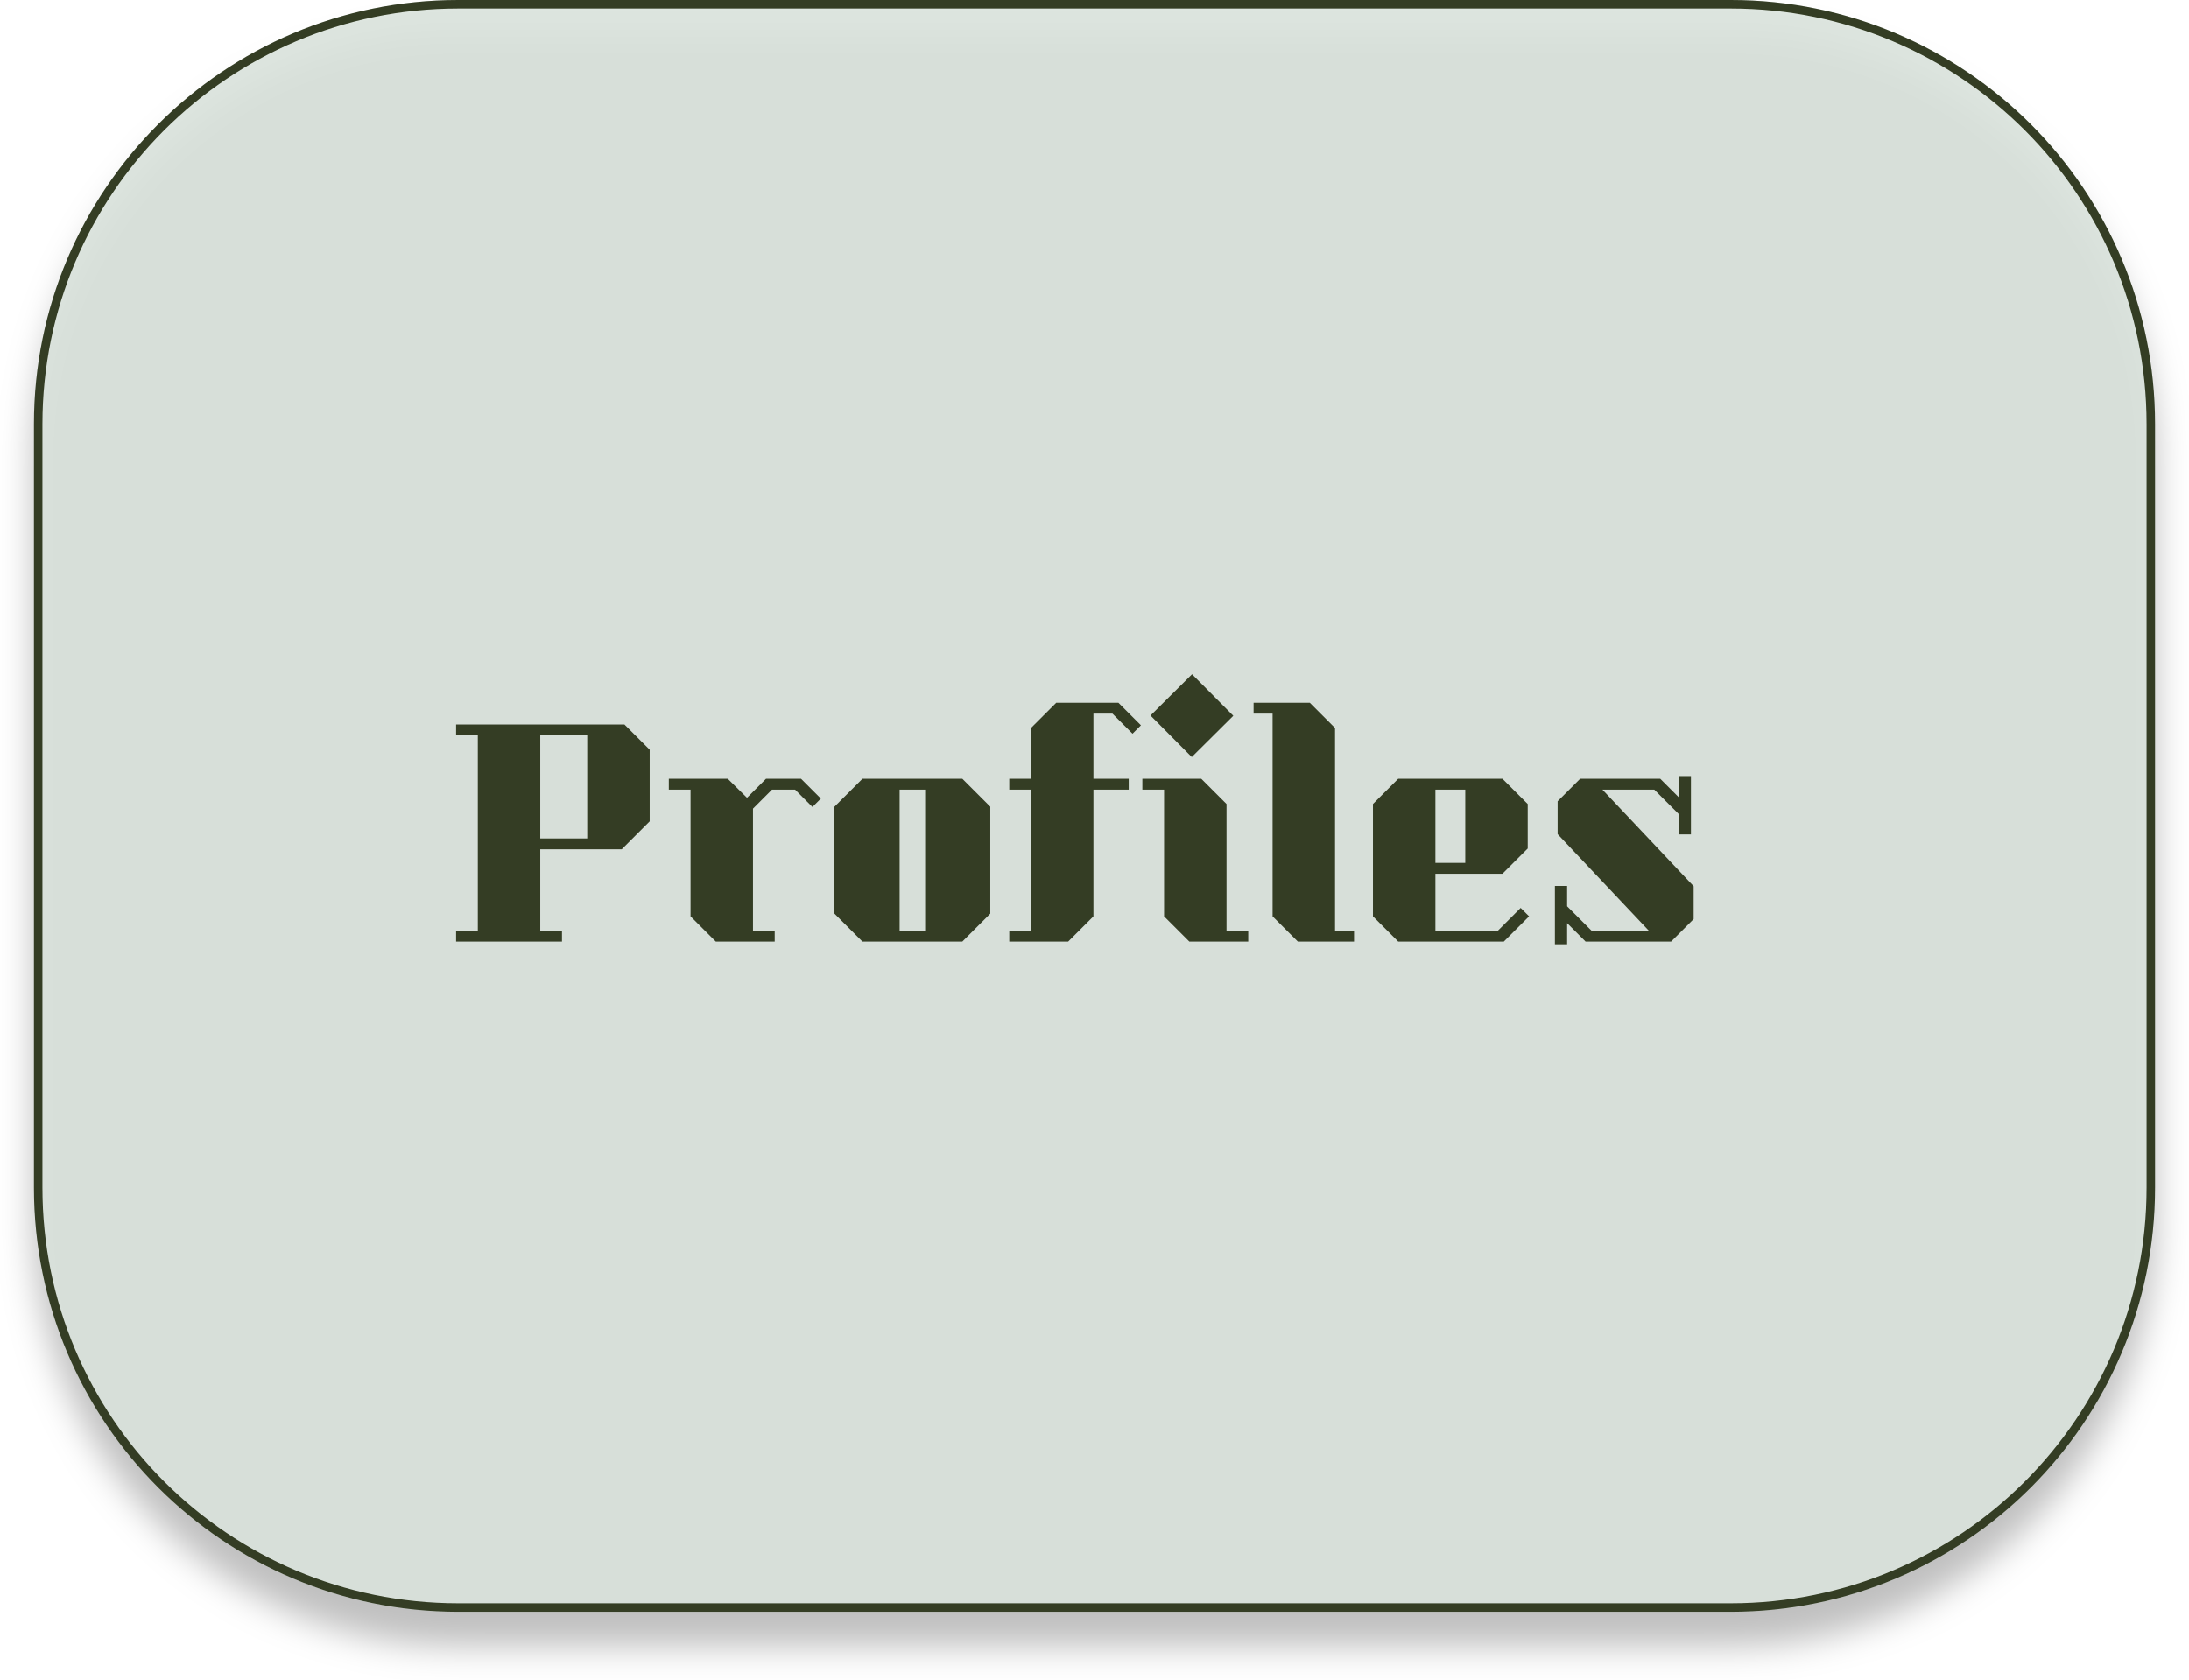
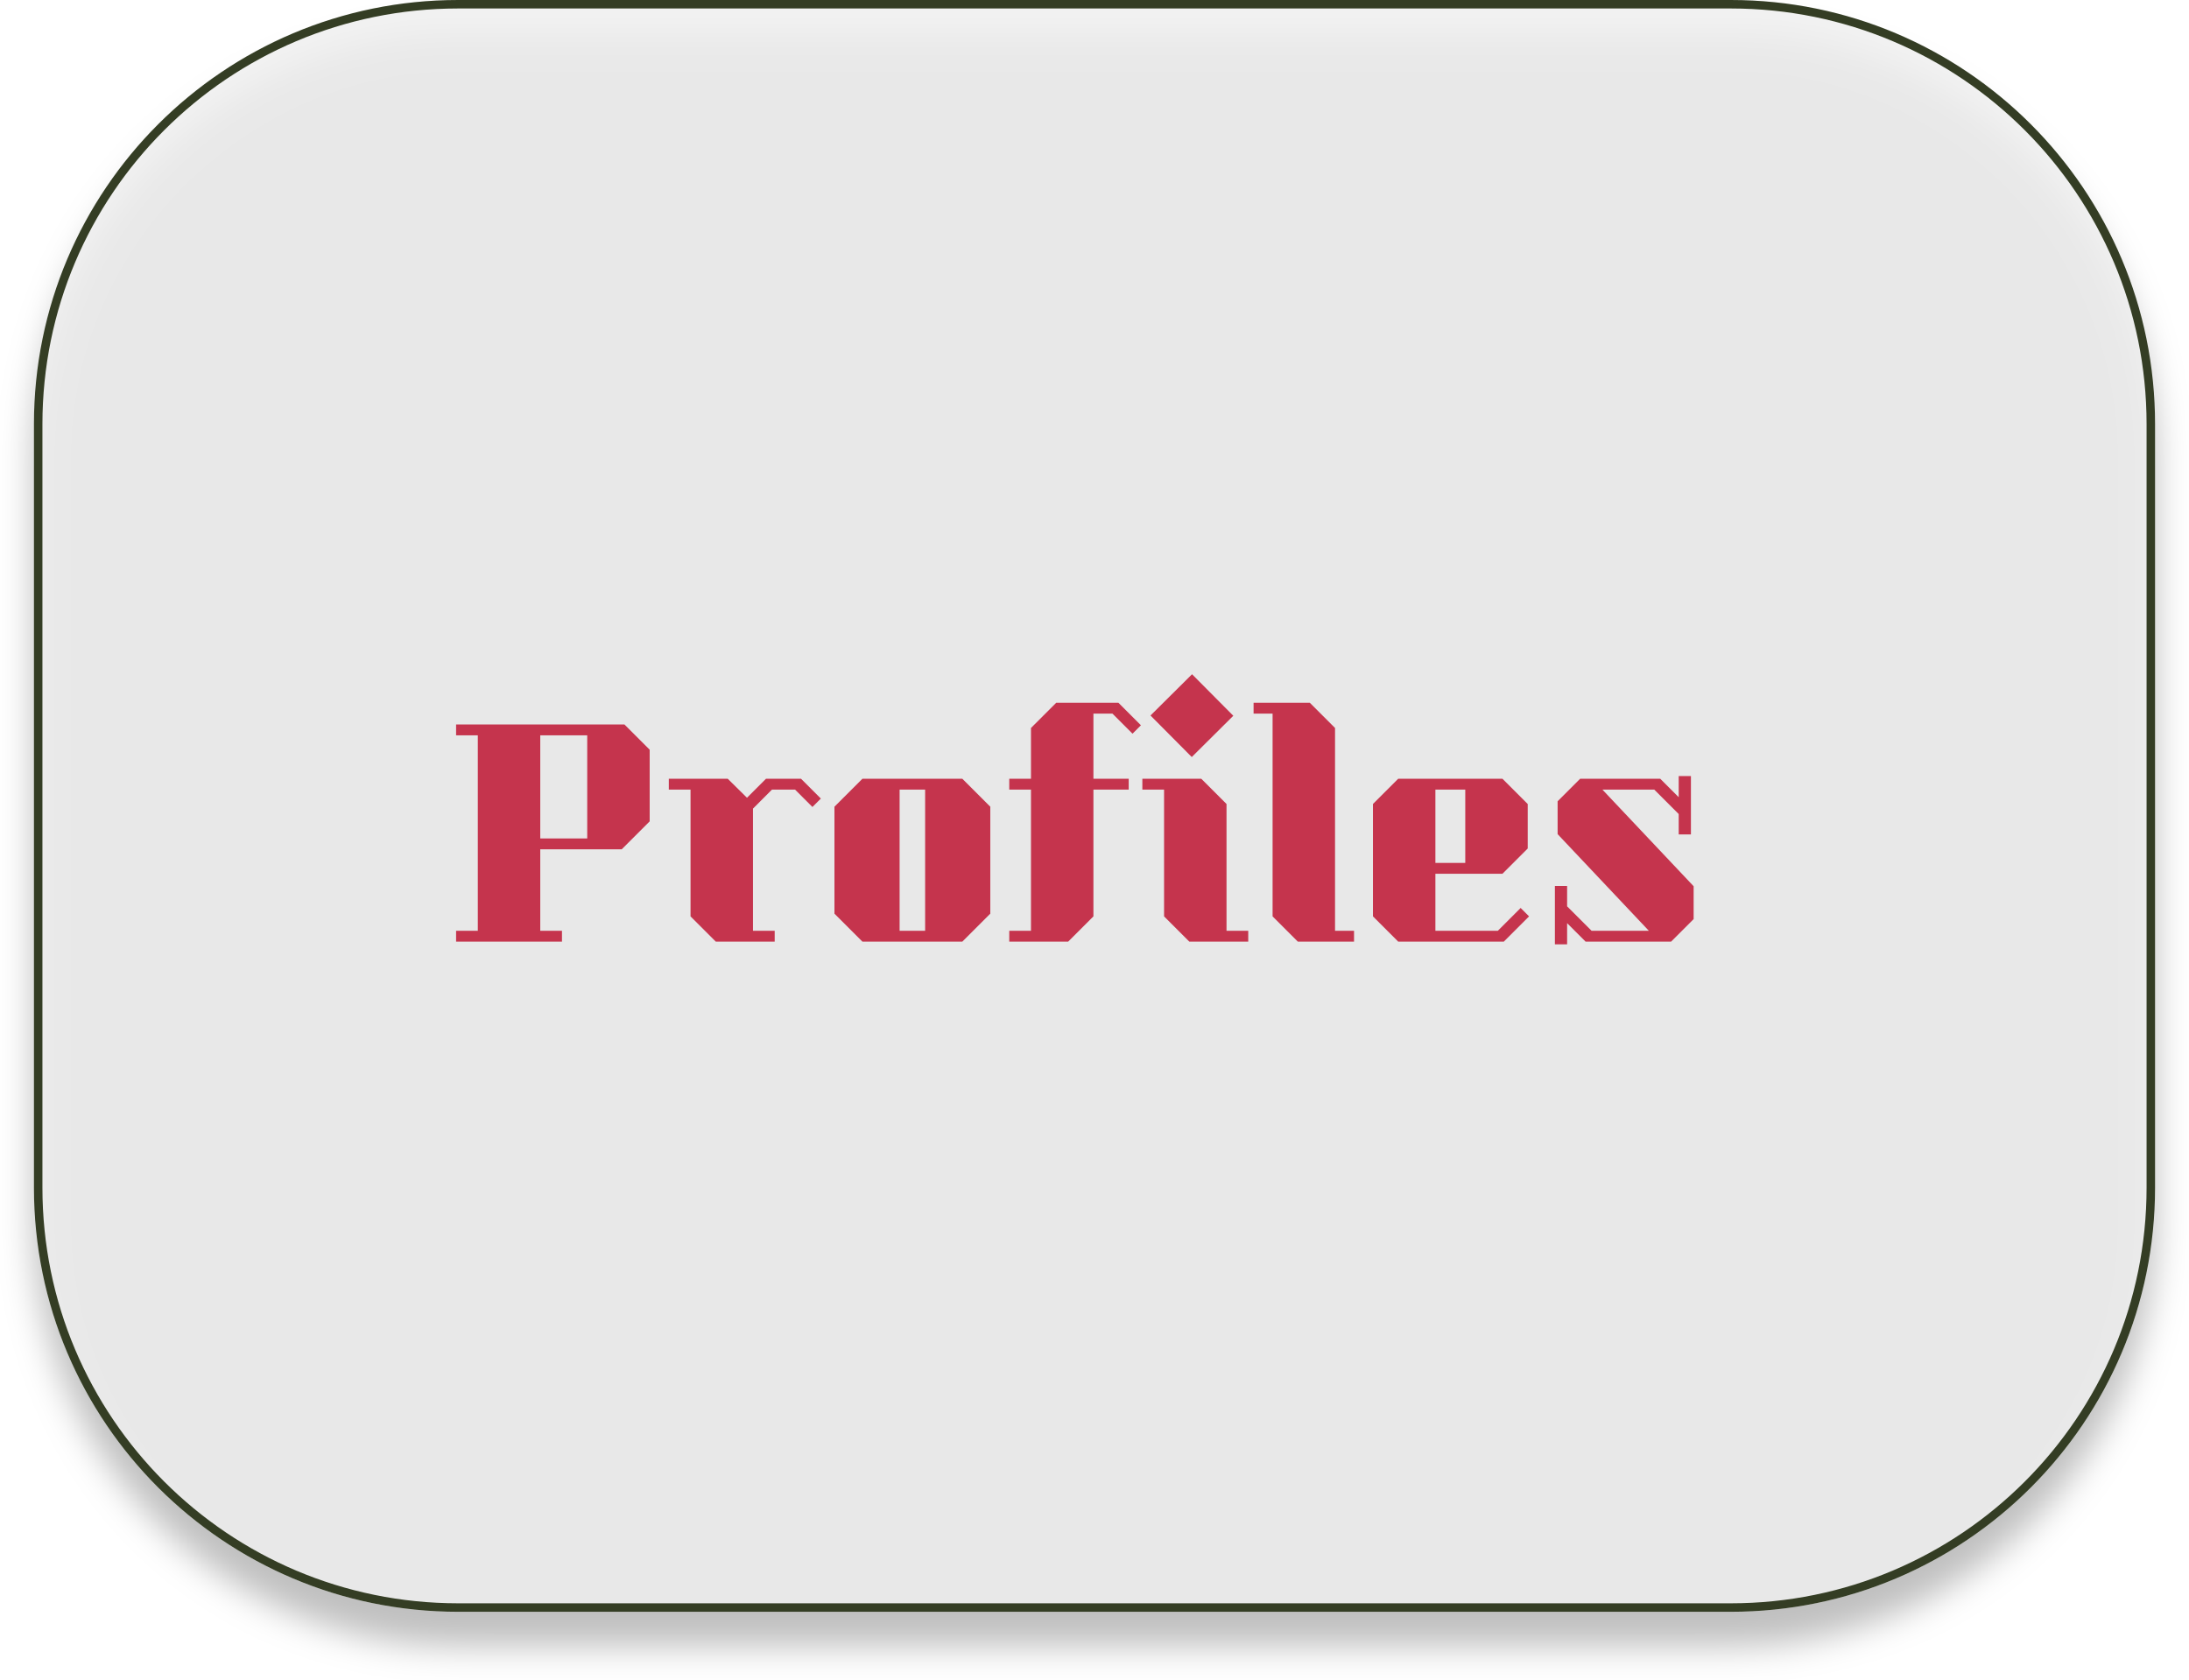
<svg xmlns="http://www.w3.org/2000/svg" width="258" height="198" viewBox="0 0 258 198" fill="none">
  <g filter="url(#filter0_d)">
-     <rect x="4" width="250" height="190" rx="50" fill="#DAE2DC" fill-opacity="0.9" />
+     <rect x="4" width="250" height="190" rx="50" fill="#F0F0F0" fill-opacity="0.85" />
    <rect x="4.5" y="0.5" width="249" height="189" rx="49.5" stroke="#343D24" />
  </g>
-   <path d="M76.572 88.376V96.824L73.276 100.12H63.676V109.72H66.236V111H53.756V109.72H56.316V86.68H53.756V85.4H73.596L76.572 88.376ZM63.676 98.84H69.212V86.68H63.676V98.84ZM96.748 94.136L95.755 95.128L93.707 93.08H90.987L88.748 95.32V109.72H91.308V111H84.364L81.388 108.024V93.08H78.828V91.8H85.772L88.043 94.04L90.284 91.8H94.412L96.748 94.136ZM116.718 95.096V107.704L113.422 111H101.646L98.35 107.704V95.096L101.646 91.8H113.422L116.718 95.096ZM106.03 93.08V109.72H109.038V93.08H106.03ZM128.873 84.12V91.8H133.033V93.08H128.873V108.024L125.897 111H118.953V109.72H121.513V93.08H118.953V91.8H121.513V85.816L124.489 82.84H131.817L134.472 85.496L133.481 86.488L131.113 84.12H128.873ZM140.464 89.24L135.6 84.344L140.496 79.48L145.36 84.376L140.464 89.24ZM147.12 109.72V111H140.176L137.2 108.024V93.08H134.64V91.8H141.584L144.56 94.776V109.72H147.12ZM159.59 109.72V111H152.966L149.99 108.024V84.12H147.75V82.84H154.374L157.35 85.816V109.72H159.59ZM164.795 111H177.243L180.219 108.024L179.227 107.032L176.539 109.72H169.179V103H177.083L180.059 100.024V94.776L177.083 91.8H164.795L161.819 94.776V108.024L164.795 111ZM169.179 93.08H172.699V101.72H169.179V93.08ZM184.704 111.32V108.824L186.88 111H196.96L199.616 108.344V104.472L188.864 93.08H194.976L197.856 95.96V98.36H199.296V91.48H197.856V93.976L195.68 91.8H186.24L183.584 94.456V98.328L194.336 109.72H187.584L184.704 106.84V104.44H183.264V111.32H184.704Z" fill="#343D24" />
+   <path d="M76.572 88.376V96.824L73.276 100.12H63.676V109.72H66.236V111H53.756V109.72H56.316V86.68H53.756V85.4H73.596L76.572 88.376ZM63.676 98.84H69.212V86.68H63.676V98.84ZM96.748 94.136L95.755 95.128L93.707 93.08H90.987L88.748 95.32V109.72H91.308V111H84.364L81.388 108.024V93.08H78.828V91.8H85.772L88.043 94.04L90.284 91.8H94.412L96.748 94.136ZM116.718 95.096V107.704L113.422 111H101.646L98.35 107.704V95.096L101.646 91.8H113.422L116.718 95.096ZM106.03 93.08V109.72H109.038V93.08H106.03ZM128.873 84.12V91.8H133.033V93.08H128.873V108.024L125.897 111H118.953V109.72H121.513V93.08H118.953V91.8H121.513V85.816L124.489 82.84H131.817L134.472 85.496L133.481 86.488L131.113 84.12H128.873ZM140.464 89.24L135.6 84.344L140.496 79.48L145.36 84.376L140.464 89.24ZM147.12 109.72V111H140.176L137.2 108.024V93.08H134.64V91.8H141.584L144.56 94.776V109.72H147.12ZM159.59 109.72V111H152.966L149.99 108.024V84.12H147.75V82.84H154.374L157.35 85.816V109.72H159.59ZM164.795 111H177.243L180.219 108.024L179.227 107.032L176.539 109.72H169.179V103H177.083L180.059 100.024V94.776L177.083 91.8H164.795L161.819 94.776V108.024L164.795 111ZM169.179 93.08H172.699V101.72H169.179V93.08ZM184.704 111.32V108.824L186.88 111H196.96L199.616 108.344V104.472L188.864 93.08H194.976L197.856 95.96V98.36H199.296V91.48H197.856V93.976L195.68 91.8H186.24L183.584 94.456V98.328L194.336 109.72H187.584L184.704 106.84V104.44H183.264V111.32H184.704Z" fill="#C5344D" />
  <defs>
    <filter id="filter0_d" x="0" y="0" width="258" height="198" filterUnits="userSpaceOnUse" color-interpolation-filters="sRGB">
      <feFlood flood-opacity="0" result="BackgroundImageFix" />
      <feColorMatrix in="SourceAlpha" type="matrix" values="0 0 0 0 0 0 0 0 0 0 0 0 0 0 0 0 0 0 127 0" />
      <feOffset dy="4" />
      <feGaussianBlur stdDeviation="2" />
      <feColorMatrix type="matrix" values="0 0 0 0 0 0 0 0 0 0 0 0 0 0 0 0 0 0 0.25 0" />
      <feBlend mode="normal" in2="BackgroundImageFix" result="effect1_dropShadow" />
      <feBlend mode="normal" in="SourceGraphic" in2="effect1_dropShadow" result="shape" />
    </filter>
  </defs>
</svg>
